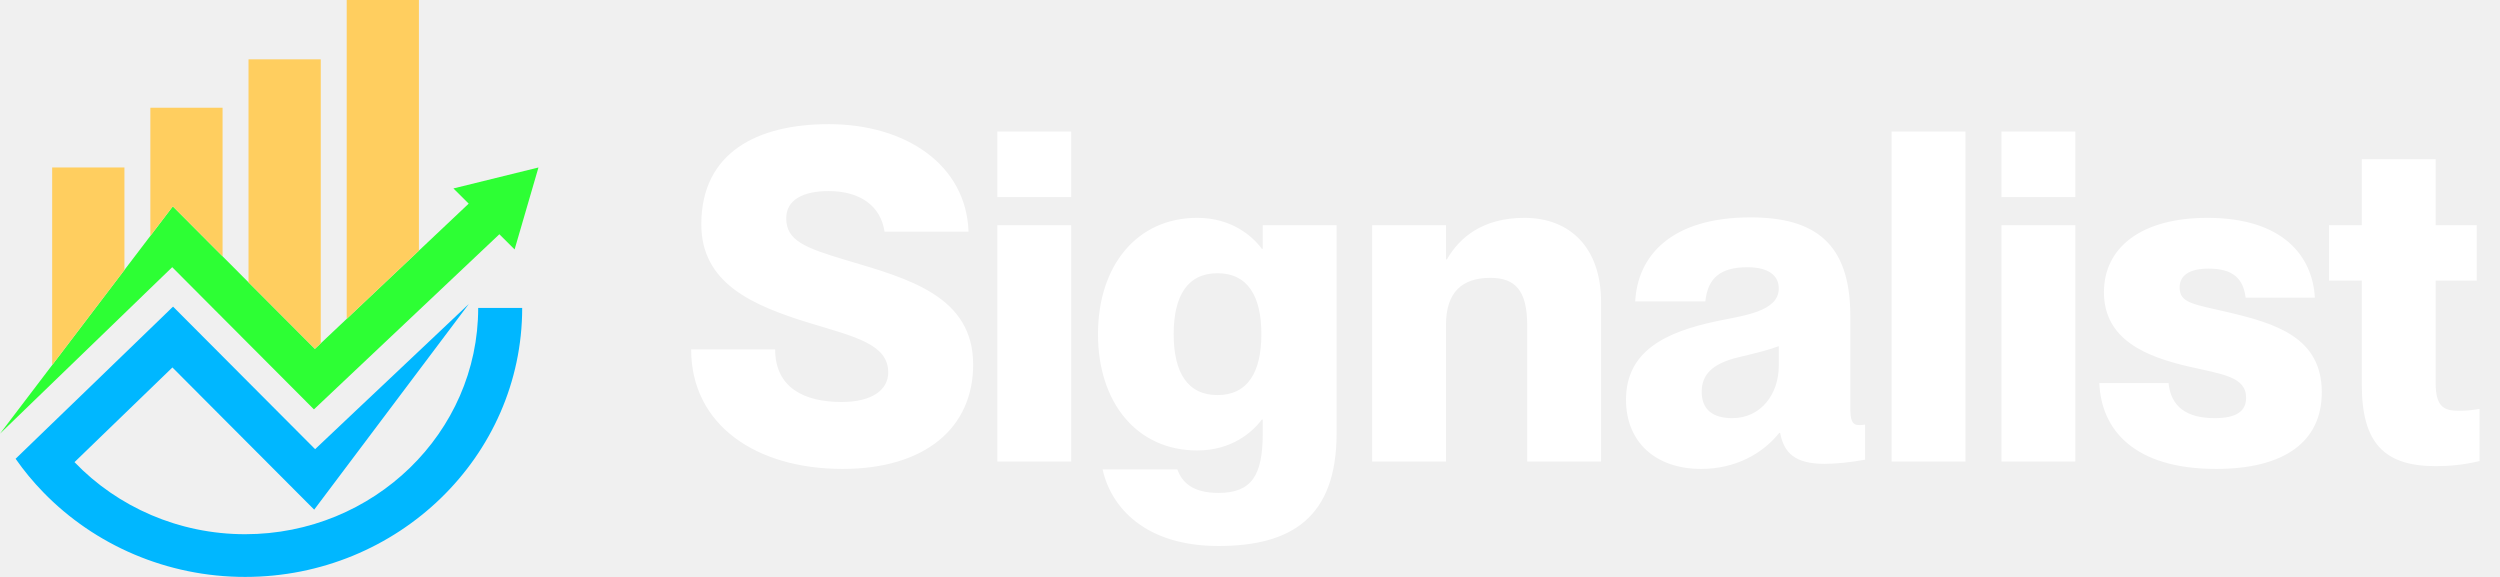
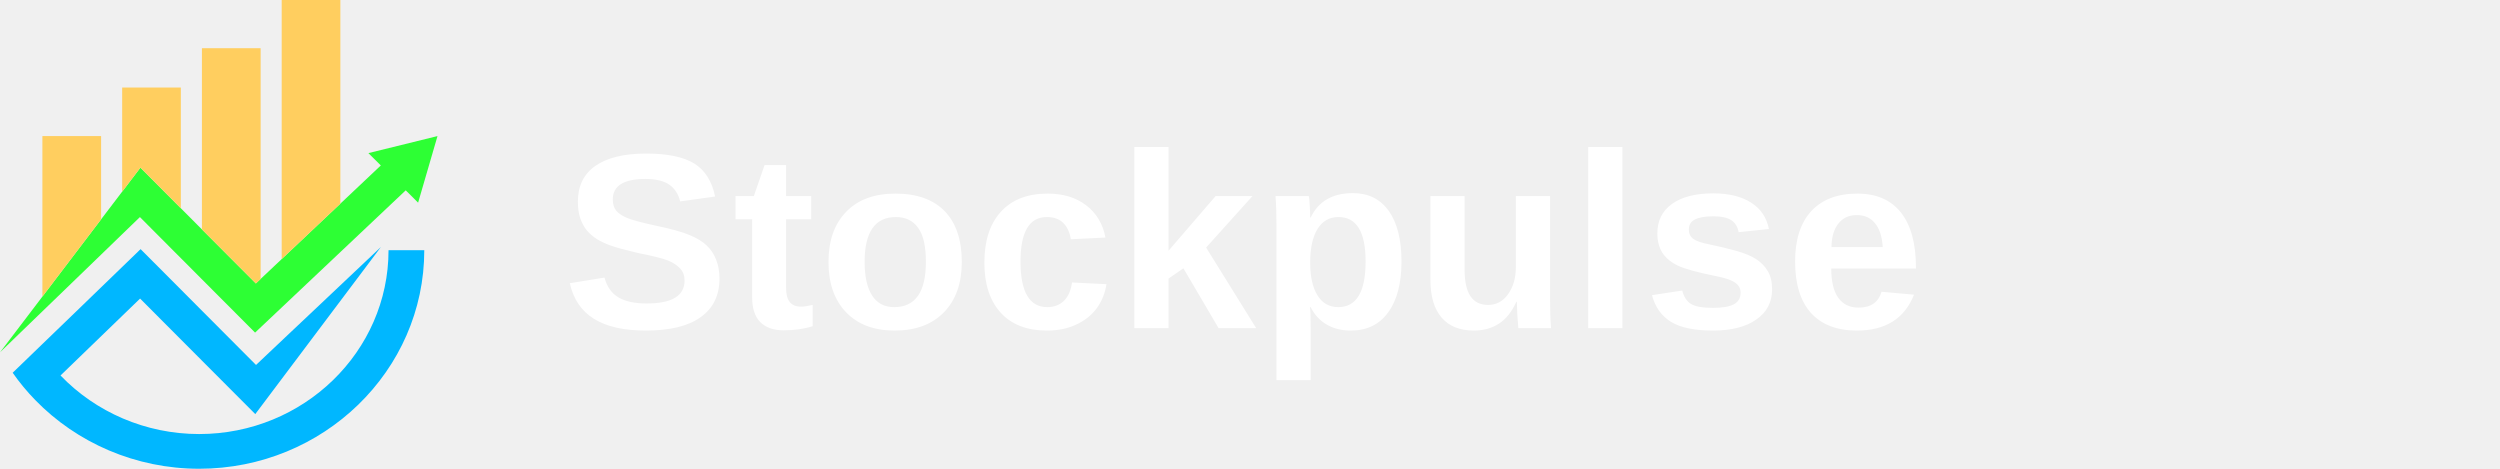
- <svg xmlns="http://www.w3.org/2000/svg" width="130" height="30" viewBox="0 0 130 30" fill="none">
+ <svg xmlns="http://www.w3.org/2000/svg" width="160" height="30" viewBox="0 0 160 30" fill="none">
  <path d="M28 8.709L26.759 12.971L25.967 12.181L21.784 16.132L18.781 18.968L16.325 21.287L14.013 18.968L12.923 17.875L11.574 16.521L11.169 16.116L8.955 13.893L8.104 14.715L7.819 14.99L6.47 16.296L5.117 17.604L3.724 18.95L3.705 18.968L1.711 20.895L0 22.55L2.724 18.968L6.47 14.039L7.819 12.266L8.986 10.73L11.574 13.328L12.68 14.439L12.923 14.681L16.375 18.142L16.68 17.853L18.029 16.58L18.628 16.014L20.372 14.366L21.784 13.033L24.372 10.589L23.578 9.799L28 8.709Z" fill="#2DFF34" />
  <path d="M6.47 8.709V14.039L2.724 18.968H2.713V8.709H6.47Z" fill="#FFCE5F" />
  <path d="M27.154 16.014C27.154 23.726 20.692 30 12.745 30C8.69 30 4.918 28.346 2.252 25.599C1.726 25.059 1.244 24.477 0.811 23.856L2.467 22.256L5.13 19.686L5.871 18.968L6.47 18.39L7.819 17.085L8.117 16.797L8.821 16.116L8.934 16.003L8.936 16.005L8.999 15.945L11.574 18.528L12.693 19.652L16.386 23.357L18.639 21.227L20.385 19.58L21.032 18.968L21.784 18.258L24.383 15.802L16.338 26.502L11.18 21.33L8.966 19.108L8.117 19.928L5.13 22.816L3.874 24.031C6.119 26.37 9.311 27.779 12.745 27.779C19.429 27.779 24.866 22.502 24.866 16.014H27.154V16.014Z" fill="#00B7FF" />
  <path d="M11.574 5.603V13.328L8.986 10.73L7.819 12.266V5.603H11.574Z" fill="#FFCE5F" />
  <path d="M16.68 3.086V17.853L16.375 18.142L12.923 14.682V3.086H16.68Z" fill="#FFCE5F" />
  <path d="M21.784 0V13.033L20.372 14.366L18.628 16.014L18.029 16.58V0H21.784Z" fill="#FFCE5F" />
-   <path d="M43.812 24.384C39.324 24.384 35.94 22.104 35.94 18.168H40.308C40.308 20.16 41.82 20.904 43.764 20.904C45.372 20.904 46.188 20.256 46.188 19.368C46.188 17.904 44.484 17.52 42.108 16.8C39.132 15.888 36.468 14.736 36.468 11.664C36.468 7.92 39.396 6.456 43.092 6.456C47.1 6.456 50.244 8.568 50.364 12.048H45.996C45.804 10.728 44.748 9.936 43.092 9.936C41.796 9.936 40.884 10.368 40.884 11.352C40.884 12.504 41.844 12.888 44.028 13.536C47.268 14.496 50.604 15.408 50.604 18.96C50.604 22.248 48.108 24.384 43.812 24.384ZM55.702 10.248H51.862V6.84H55.702V10.248ZM55.702 24H51.862V11.712H55.702V24ZM65.663 12.936V11.712H69.503V22.536C69.503 26.928 67.127 28.392 63.359 28.392C59.543 28.392 57.767 26.376 57.335 24.408H61.223C61.463 25.08 62.015 25.632 63.359 25.632C65.087 25.632 65.663 24.72 65.663 22.536V21.816H65.615C65.135 22.464 64.055 23.424 62.255 23.424C59.111 23.424 57.095 20.928 57.095 17.376C57.095 13.824 59.111 11.328 62.255 11.328C64.055 11.328 65.135 12.288 65.615 12.936H65.663ZM63.311 20.544C64.871 20.544 65.591 19.368 65.591 17.376C65.591 15.384 64.871 14.208 63.311 14.208C61.751 14.208 61.031 15.384 61.031 17.376C61.031 19.368 61.751 20.544 63.311 20.544ZM79.271 11.328C81.647 11.328 83.255 12.888 83.255 15.696V24H79.415V16.92C79.415 15.072 78.767 14.448 77.495 14.448C76.031 14.448 75.191 15.192 75.191 16.896V24H71.351V11.712H75.191V13.488H75.239C75.887 12.36 77.087 11.328 79.271 11.328ZM88.464 24.384C86.064 24.384 84.552 22.968 84.552 20.784C84.552 18.24 86.64 17.256 89.256 16.704C90.6 16.416 92.496 16.224 92.496 15C92.496 14.328 91.968 13.896 90.864 13.896C89.448 13.896 88.8 14.472 88.68 15.672H85.032C85.152 13.32 86.88 11.304 91.032 11.304C94.368 11.304 96.216 12.648 96.216 16.416V21.168C96.216 21.816 96.288 22.104 96.672 22.104C96.768 22.104 96.84 22.104 96.984 22.08V23.904C96.216 24.048 95.424 24.12 94.872 24.12C93.336 24.12 92.76 23.544 92.568 22.512H92.52C91.656 23.592 90.24 24.384 88.464 24.384ZM90.072 21.744C91.608 21.744 92.496 20.448 92.496 19.032V18C91.992 18.192 91.416 18.336 90.408 18.576C88.992 18.912 88.488 19.512 88.488 20.376C88.488 21.312 89.088 21.744 90.072 21.744ZM102.203 24H98.363V6.84H102.203V24ZM107.916 10.248H104.076V6.84H107.916V10.248ZM107.916 24H104.076V11.712H107.916V24ZM115.237 24.384C110.941 24.384 109.261 22.32 109.165 19.92H112.765C112.885 21.144 113.701 21.744 115.165 21.744C116.293 21.744 116.797 21.384 116.797 20.688C116.797 19.584 115.573 19.464 113.797 19.056C111.637 18.552 109.405 17.688 109.405 15.192C109.405 12.888 111.325 11.328 114.781 11.328C118.717 11.328 120.253 13.32 120.373 15.48H116.773C116.653 14.496 116.125 13.968 114.853 13.968C113.797 13.968 113.341 14.352 113.341 14.952C113.341 15.768 114.061 15.816 115.909 16.248C118.333 16.824 120.733 17.544 120.733 20.4C120.733 22.968 118.789 24.384 115.237 24.384ZM127.902 21.36C128.262 21.36 128.478 21.336 128.934 21.264V23.976C128.118 24.168 127.422 24.24 126.654 24.24C123.966 24.24 122.814 23.016 122.814 20.016V14.592H121.11V11.712H122.814V8.28H126.654V11.712H128.79V14.592H126.654V19.92C126.654 21.24 127.158 21.36 127.902 21.36Z" fill="white" />
+   <text x="36" y="21" fill="white" font-family="Arial, Helvetica, sans-serif" font-size="16" font-weight="700" letter-spacing="0.2">Stockpulse</text>
</svg>
